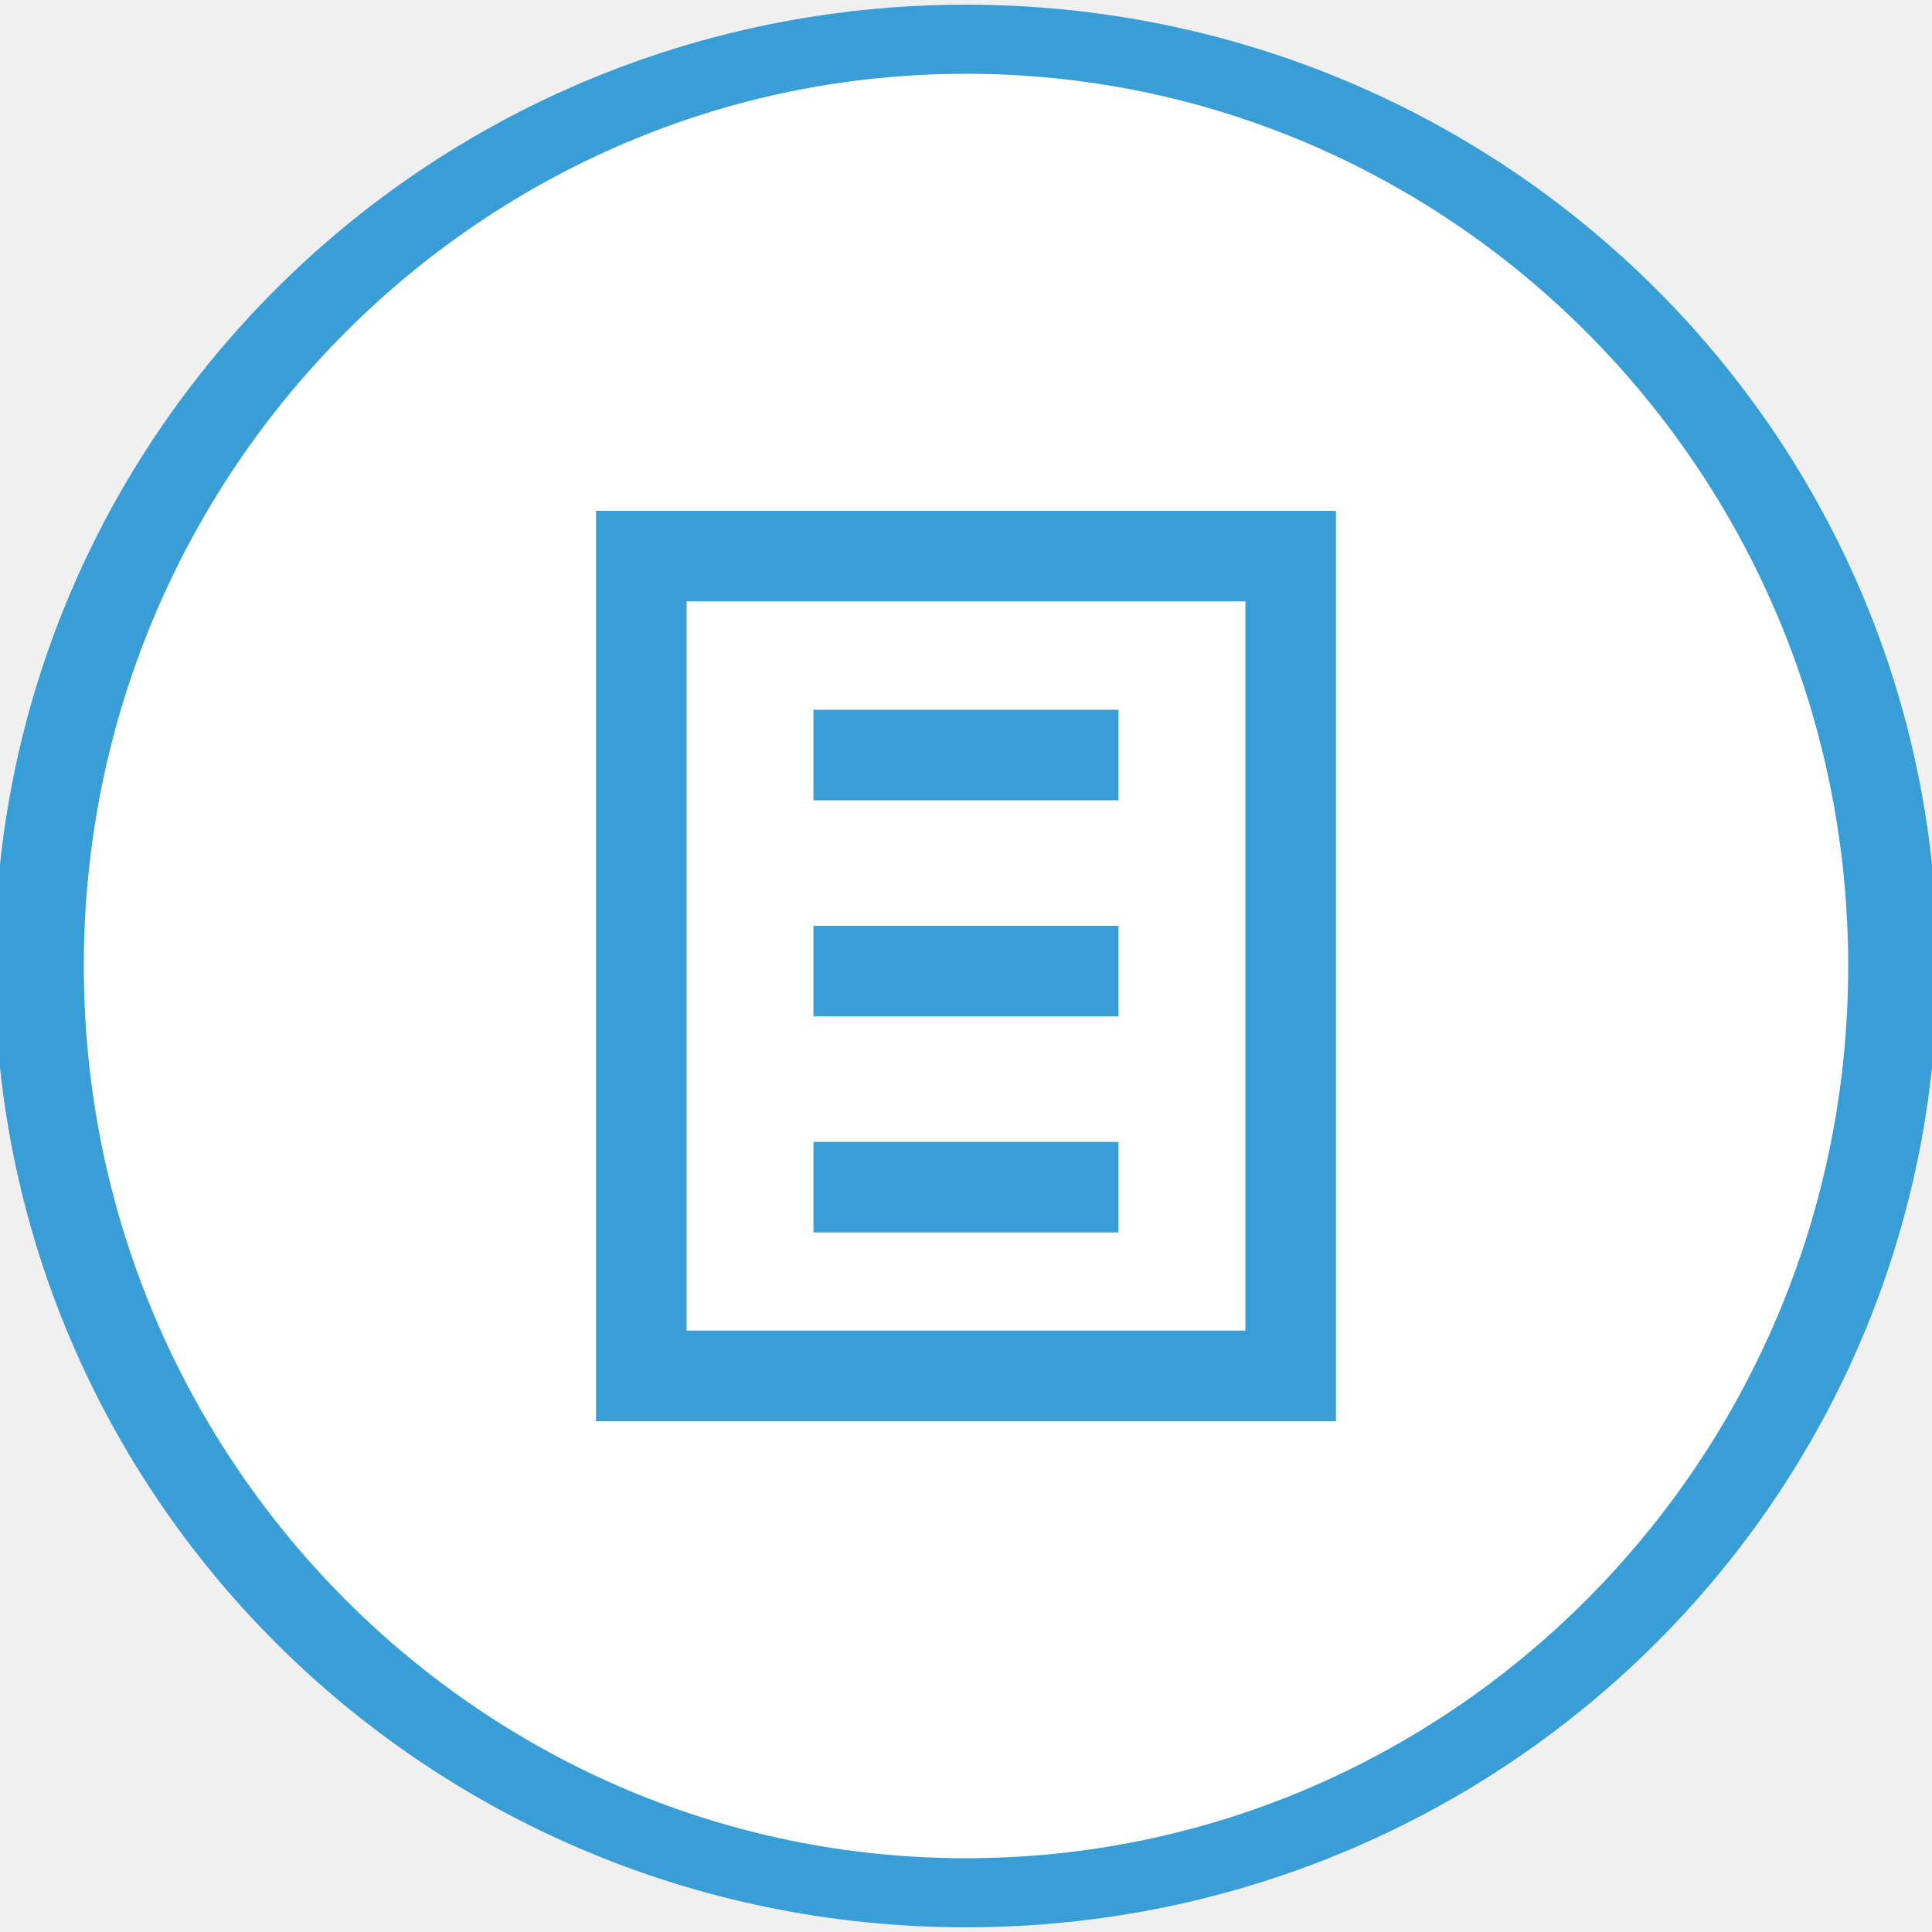
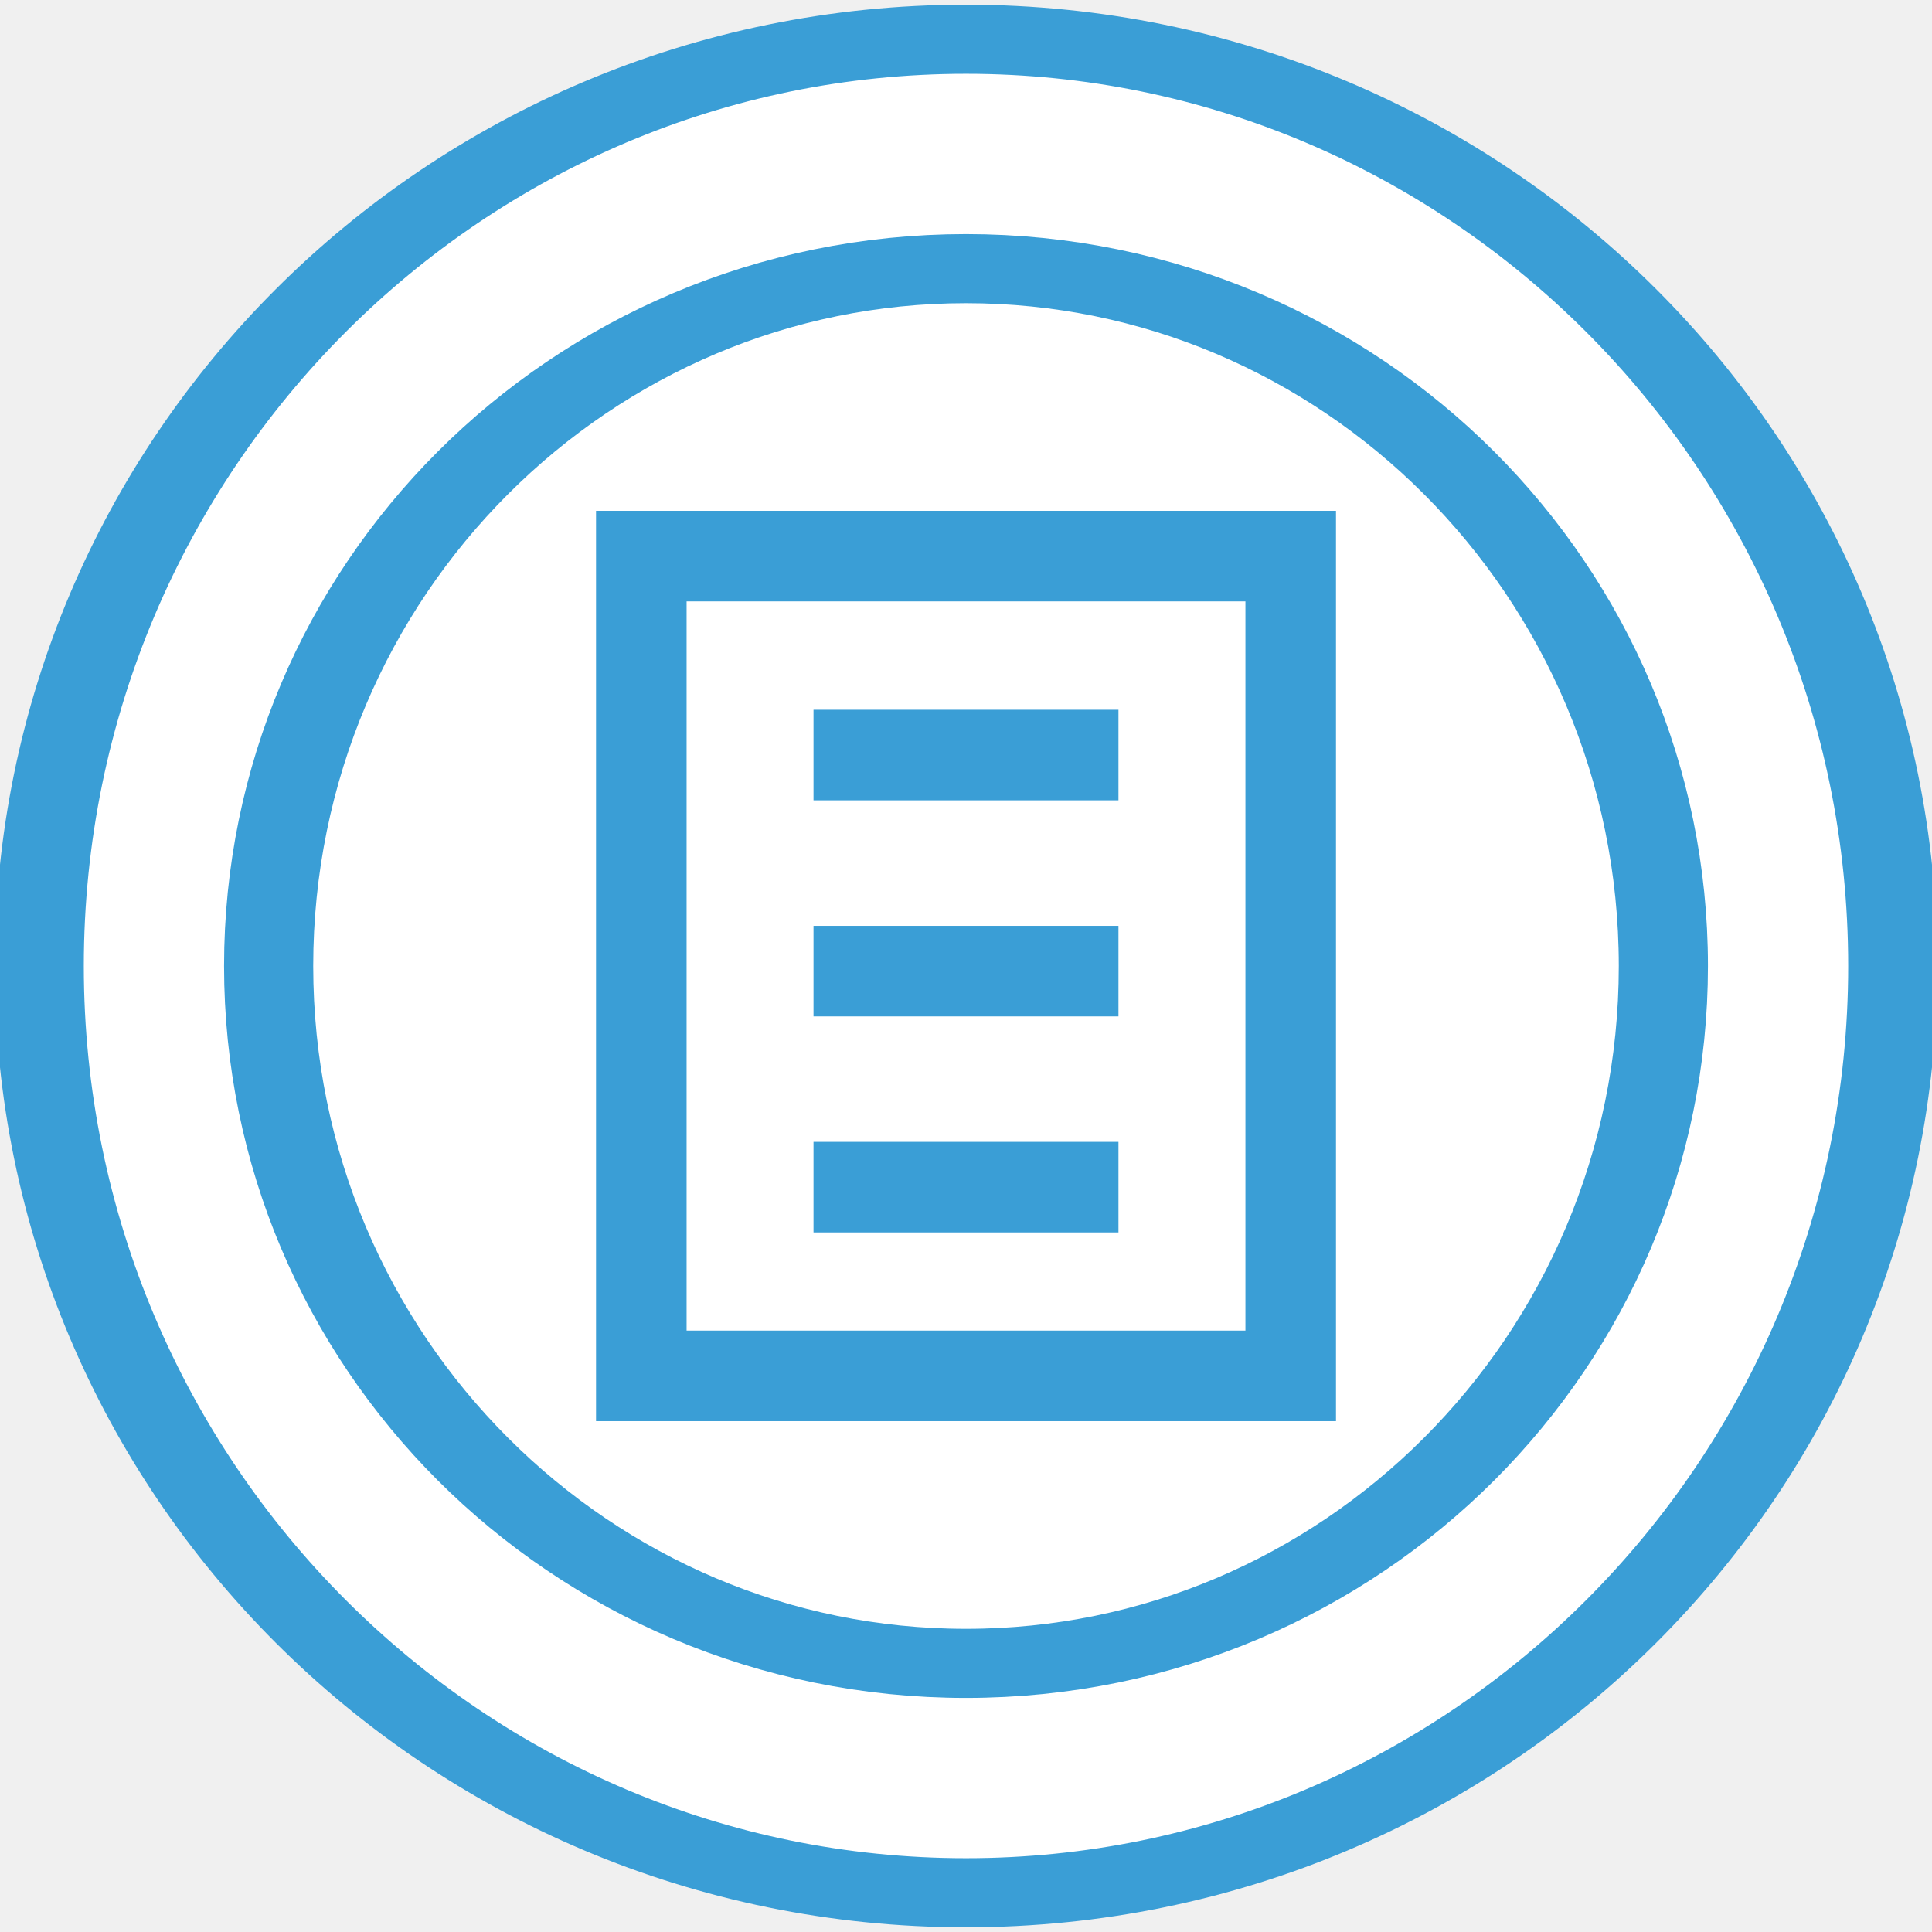
<svg xmlns="http://www.w3.org/2000/svg" width="32" height="32" id="svg5795" version="1.1">
  <defs id="defs5797" />
  <g id="layer1" transform="translate(0,-1020.362)">
    <g transform="translate(-101.3198,848.1009)" id="g5739">
      <g transform="translate(-1.988856,151.9935)" id="g5129" style="stroke:#3a9ed6;stroke-opacity:1">
        <path transform="matrix(0.3466136,0,0,0.2686256,81.18119,9.921926)" d="m 154.286,98.076 c 0,31.559 -19.827,57.143 -44.286,57.143 -24.458,0 -44.286,-25.584 -44.286,-57.143 0,-31.559 19.827,-57.143 44.286,-57.143 24.458,0 44.286,25.584 44.286,57.143 z" id="path5131" style="fill:#ffffff;fill-opacity:1;stroke:#3a9ed6;stroke-width:4.26;stroke-miterlimit:4;stroke-opacity:1;stroke-dasharray:none" />
+         <path transform="matrix(0.2608165,0,0,0.2021328,90.61888,16.4433)" d="m 154.286,98.076 c 0,31.559 -19.827,57.143 -44.286,57.143 -24.458,0 -44.286,-25.584 -44.286,-57.143 0,-31.559 19.827,-57.143 44.286,-57.143 24.458,0 44.286,25.584 44.286,57.143 z" id="path5133" style="fill:#ffffff;fill-opacity:1;stroke:#3a9ed6;stroke-width:5.662;stroke-miterlimit:4;stroke-opacity:1;stroke-dasharray:none" />
      </g>
      <rect y="181.472" x="111.942" height="13.578" width="10.756" id="rect5135" style="fill:none;stroke:#3a9ed6;stroke-width:1.5;stroke-miterlimit:4;stroke-opacity:1;stroke-dasharray:none;stroke-dashoffset:0" />
      <path id="path5137" d="m 114.794,184.767 5.051,0" style="fill:none;stroke:#3a9ed6;stroke-width:1.5;stroke-linecap:butt;stroke-linejoin:miter;stroke-miterlimit:4;stroke-opacity:1;stroke-dasharray:none" />
      <path id="path5137-7" d="m 114.794,188.346 5.051,0" style="fill:none;stroke:#3a9ed6;stroke-width:1.5;stroke-linecap:butt;stroke-linejoin:miter;stroke-miterlimit:4;stroke-opacity:1;stroke-dasharray:none" />
      <path style="fill:none;stroke:#3a9ed6;stroke-width:1.5;stroke-linecap:butt;stroke-linejoin:miter;stroke-miterlimit:4;stroke-opacity:1;stroke-dasharray:none" d="m 114.794,191.924 5.051,0" id="path5168" />
    </g>
  </g>
</svg>
